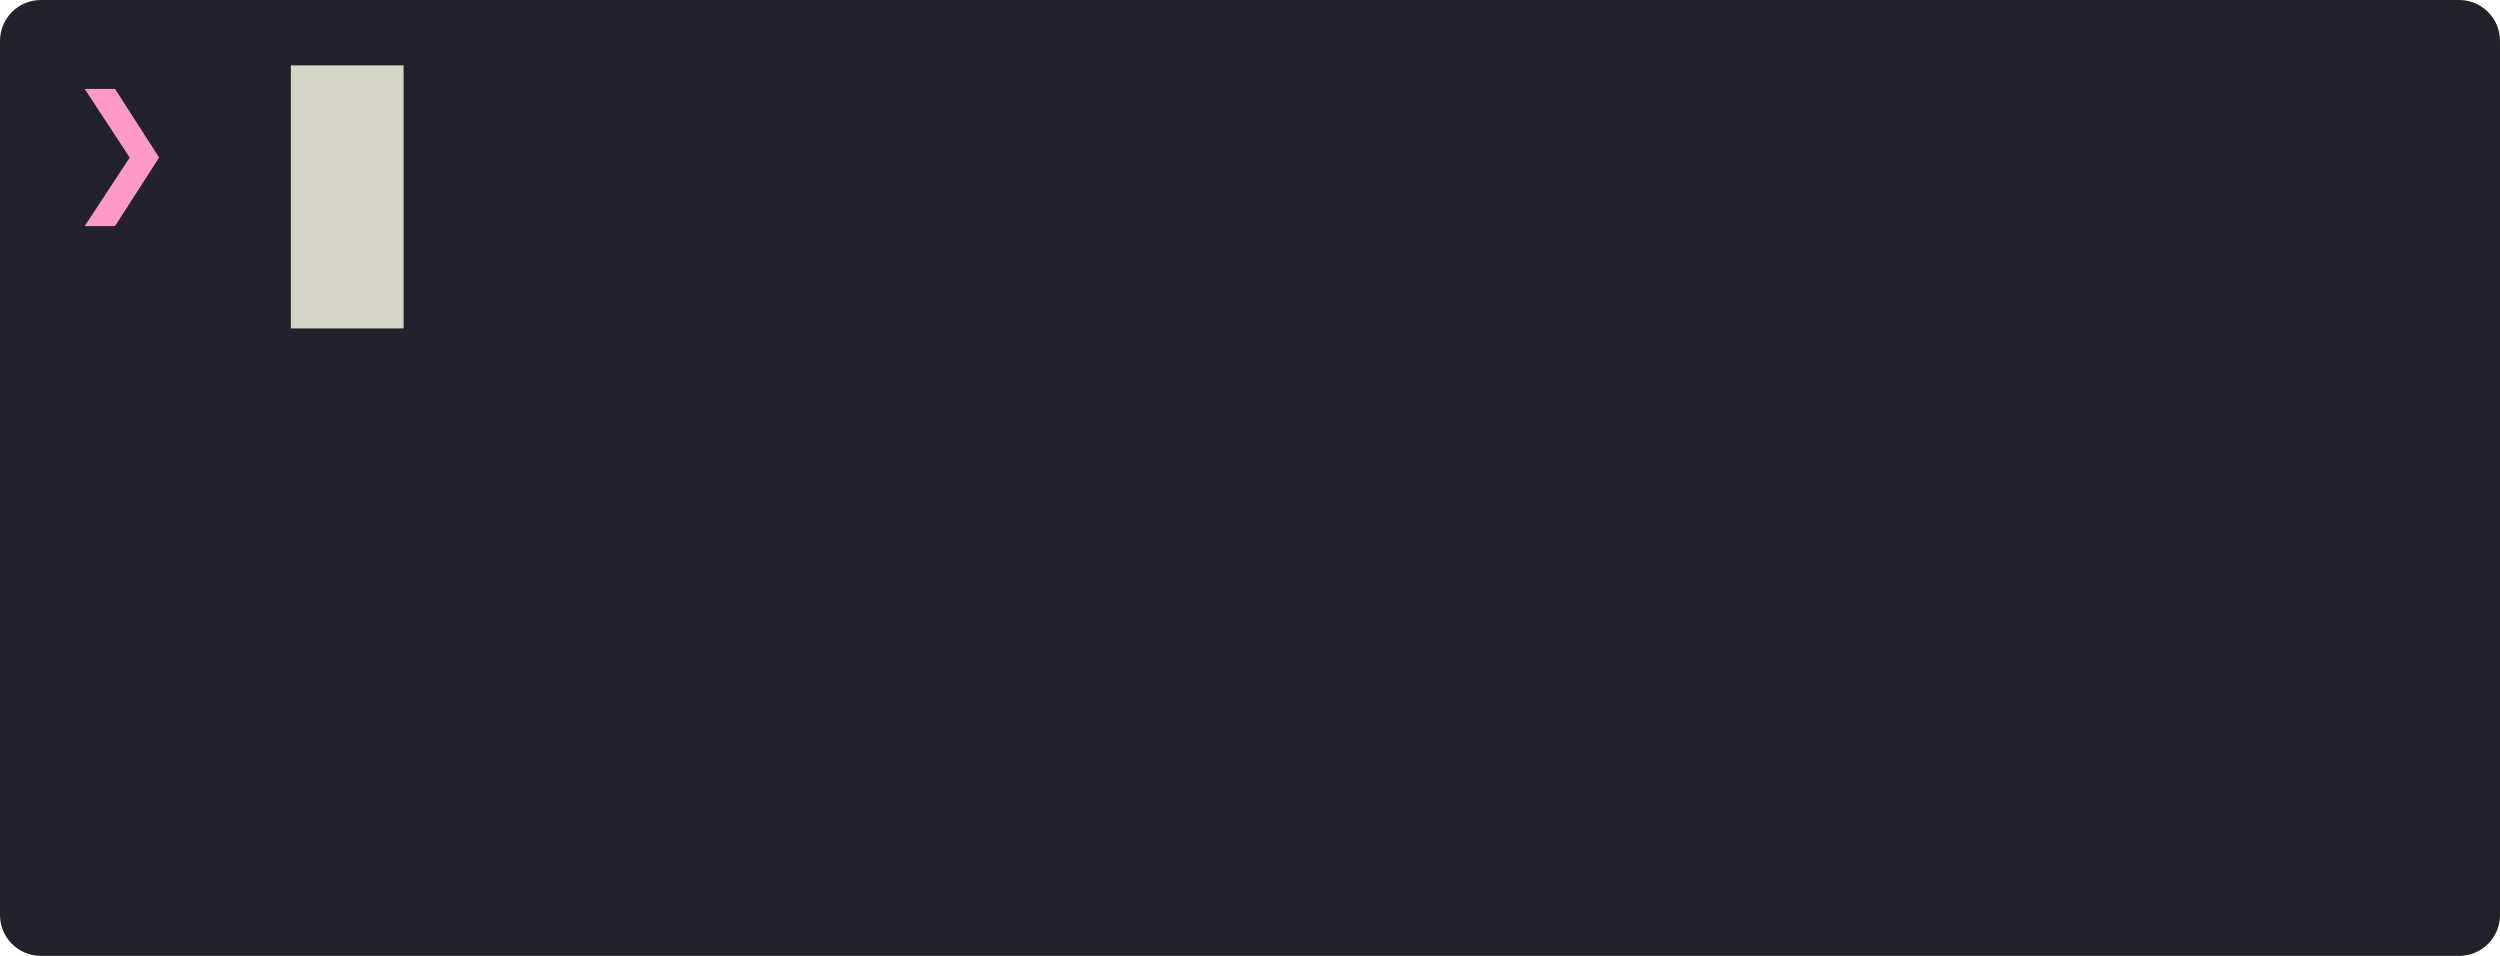
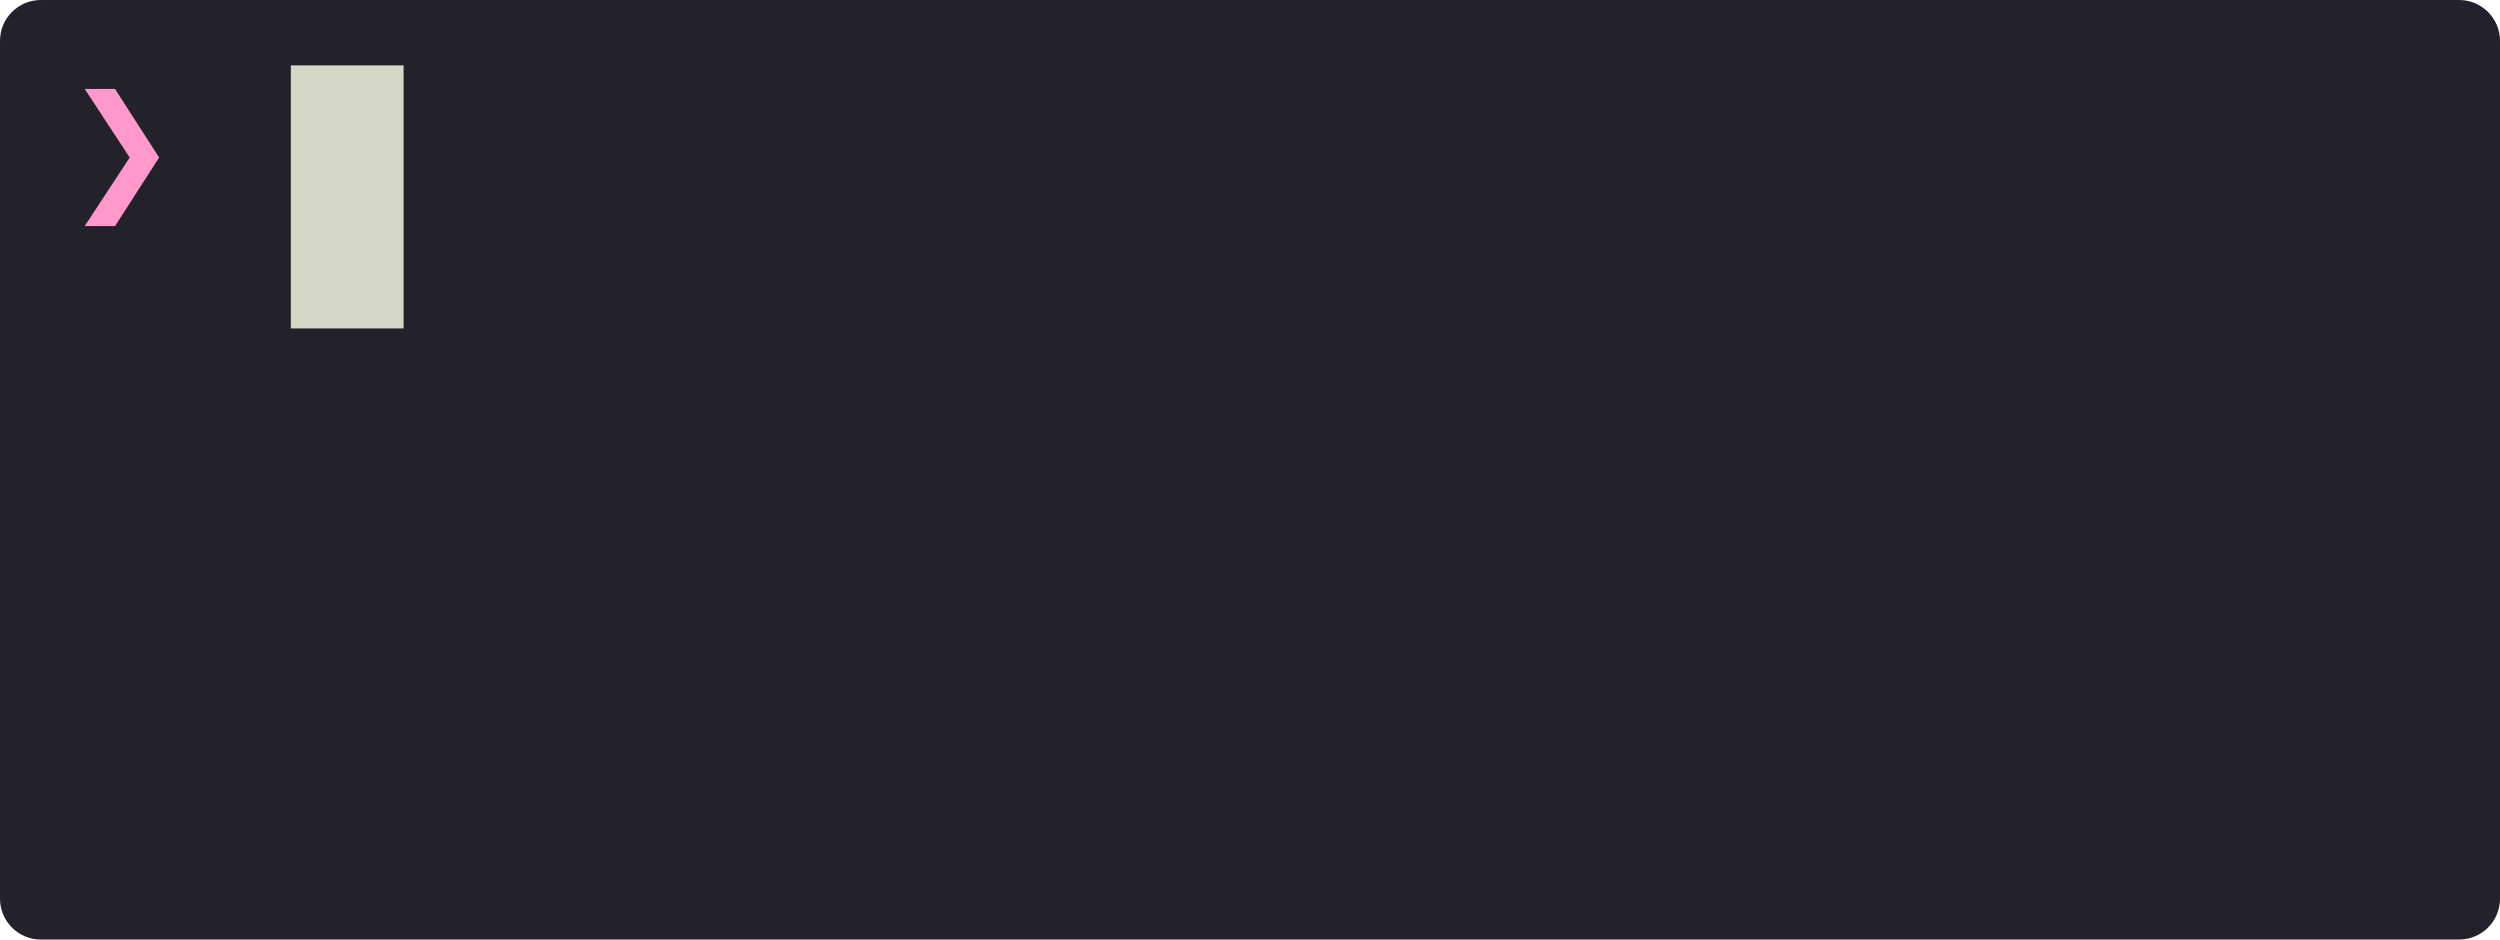
- <svg xmlns="http://www.w3.org/2000/svg" xmlns:xlink="http://www.w3.org/1999/xlink" width="612" height="234" viewBox="0 0 612 234">
+ <svg xmlns="http://www.w3.org/2000/svg" xmlns:xlink="http://www.w3.org/1999/xlink" width="612" height="230" viewBox="0 0 612 230">
  <defs>
    <symbol id="1">
-       <text x="16" y="19.7" class="c">❯</text>
+       <text x="16" y="19.7" fill="#f9c">❯</text>
    </symbol>
    <symbol id="2">
-       <text x="16" y="19.7" class="c">❯ </text>
-       <text x="71.2" y="19.7" class="d">e</text>
+       <text x="16" y="19.7" fill="#f9c">❯ </text>
+       <text x="71.2" y="19.7" fill="#f8f8f2">e</text>
    </symbol>
    <symbol id="3">
-       <text x="16" y="19.7" class="c">❯ </text>
-       <text x="71.2" y="19.7" class="d">ec</text>
+       <text x="16" y="19.7" fill="#f9c">❯ </text>
+       <text x="71.2" y="19.7" fill="#f8f8f2">ec</text>
    </symbol>
    <symbol id="4">
-       <text x="16" y="19.7" class="c">❯ </text>
-       <text x="71.2" y="19.7" class="d">ech</text>
+       <text x="16" y="19.7" fill="#f9c">❯ </text>
+       <text x="71.2" y="19.7" fill="#f8f8f2">ech</text>
    </symbol>
    <symbol id="5">
-       <text x="16" y="19.7" class="c">❯ </text>
-       <text x="71.2" y="19.7" class="d">echo</text>
+       <text x="16" y="19.7" fill="#f9c">❯ </text>
+       <text x="71.2" y="19.7" fill="#f8f8f2">echo</text>
    </symbol>
    <symbol id="6">
-       <text x="16" y="19.7" class="c">❯ </text>
-       <text x="71.2" y="19.7" class="d">echo '</text>
+       <text x="16" y="19.7" fill="#f9c">❯ </text>
+       <text x="71.2" y="19.7" fill="#f8f8f2">echo '</text>
    </symbol>
    <symbol id="7">
-       <text x="16" y="19.7" class="c">❯ </text>
-       <text x="71.2" y="19.7" class="d">echo 'H</text>
+       <text x="16" y="19.7" fill="#f9c">❯ </text>
+       <text x="71.2" y="19.7" fill="#f8f8f2">echo 'H</text>
    </symbol>
    <symbol id="8">
-       <text x="16" y="19.7" class="c">❯ </text>
-       <text x="71.2" y="19.7" class="d">echo 'He</text>
+       <text x="16" y="19.7" fill="#f9c">❯ </text>
+       <text x="71.2" y="19.7" fill="#f8f8f2">echo 'He</text>
    </symbol>
    <symbol id="9">
-       <text x="16" y="19.7" class="c">❯ </text>
-       <text x="71.2" y="19.7" class="d">echo 'Hel</text>
+       <text x="16" y="19.7" fill="#f9c">❯ </text>
+       <text x="71.2" y="19.7" fill="#f8f8f2">echo 'Hel</text>
    </symbol>
    <symbol id="10">
-       <text x="16" y="19.7" class="c">❯ </text>
-       <text x="71.2" y="19.7" class="d">echo 'Hell</text>
+       <text x="16" y="19.7" fill="#f9c">❯ </text>
+       <text x="71.2" y="19.7" fill="#f8f8f2">echo 'Hell</text>
    </symbol>
    <symbol id="11">
-       <text x="16" y="19.7" class="c">❯ </text>
-       <text x="71.2" y="19.7" class="d">echo 'Hello</text>
+       <text x="16" y="19.7" fill="#f9c">❯ </text>
+       <text x="71.2" y="19.7" fill="#f8f8f2">echo 'Hello</text>
    </symbol>
    <symbol id="12">
-       <text x="16" y="19.7" class="c">❯ </text>
-       <text x="71.2" y="19.7" class="d">echo 'Hello w</text>
+       <text x="16" y="19.7" fill="#f9c">❯ </text>
+       <text x="71.2" y="19.7" fill="#f8f8f2">echo 'Hello w</text>
    </symbol>
    <symbol id="13">
-       <text x="16" y="19.7" class="c">❯ </text>
-       <text x="71.2" y="19.7" class="d">echo 'Hello wo</text>
+       <text x="16" y="19.7" fill="#f9c">❯ </text>
+       <text x="71.2" y="19.7" fill="#f8f8f2">echo 'Hello wo</text>
    </symbol>
    <symbol id="14">
-       <text x="16" y="19.7" class="c">❯ </text>
-       <text x="71.2" y="19.7" class="d">echo 'Hello wor</text>
+       <text x="16" y="19.7" fill="#f9c">❯ </text>
+       <text x="71.2" y="19.7" fill="#f8f8f2">echo 'Hello wor</text>
    </symbol>
    <symbol id="15">
-       <text x="16" y="19.7" class="c">❯ </text>
-       <text x="71.2" y="19.7" class="d">echo 'Hello worl</text>
+       <text x="16" y="19.7" fill="#f9c">❯ </text>
+       <text x="71.2" y="19.7" fill="#f8f8f2">echo 'Hello worl</text>
    </symbol>
    <symbol id="16">
-       <text x="16" y="19.7" class="c">❯ </text>
-       <text x="71.2" y="19.7" class="d">echo 'Hello world</text>
+       <text x="16" y="19.7" fill="#f9c">❯ </text>
+       <text x="71.2" y="19.7" fill="#f8f8f2">echo 'Hello world</text>
    </symbol>
    <symbol id="17">
-       <text x="16" y="19.7" class="c">❯ </text>
-       <text x="71.2" y="19.7" class="d">echo 'Hello world'</text>
+       <text x="16" y="19.7" fill="#f9c">❯ </text>
+       <text x="71.2" y="19.7" fill="#f8f8f2">echo 'Hello world'</text>
    </symbol>
    <symbol id="18">
-       <text x="16" y="84.1" class="d">Hello world</text>
+       <text x="16" y="84.1" fill="#f8f8f2">Hello world</text>
    </symbol>
    <symbol id="19">
-       <text x="16" y="148.5" class="c">❯</text>
+       <text x="16" y="148.5" fill="#f9c">❯</text>
    </symbol>
    <symbol id="20">
-       <text x="16" y="148.5" class="c">❯ </text>
-       <text x="71.2" y="148.5" class="d">W</text>
+       <text x="16" y="148.5" fill="#f9c">❯ </text>
+       <text x="71.2" y="148.5" fill="#f8f8f2">W</text>
    </symbol>
    <symbol id="21">
-       <text x="16" y="148.5" class="c">❯ </text>
-       <text x="71.2" y="148.5" class="d">We</text>
+       <text x="16" y="148.5" fill="#f9c">❯ </text>
+       <text x="71.2" y="148.5" fill="#f8f8f2">We</text>
    </symbol>
    <symbol id="22">
-       <text x="16" y="148.5" class="c">❯ </text>
-       <text x="71.2" y="148.5" class="d">Wel</text>
+       <text x="16" y="148.5" fill="#f9c">❯ </text>
+       <text x="71.2" y="148.5" fill="#f8f8f2">Wel</text>
    </symbol>
    <symbol id="23">
-       <text x="16" y="148.5" class="c">❯ </text>
-       <text x="71.2" y="148.5" class="d">Welc</text>
+       <text x="16" y="148.5" fill="#f9c">❯ </text>
+       <text x="71.2" y="148.5" fill="#f8f8f2">Welc</text>
    </symbol>
    <symbol id="24">
-       <text x="16" y="148.5" class="c">❯ </text>
-       <text x="71.2" y="148.5" class="d">Welco</text>
+       <text x="16" y="148.5" fill="#f9c">❯ </text>
+       <text x="71.2" y="148.5" fill="#f8f8f2">Welco</text>
    </symbol>
    <symbol id="25">
-       <text x="16" y="148.5" class="c">❯ </text>
-       <text x="71.2" y="148.5" class="d">Welcom</text>
+       <text x="16" y="148.5" fill="#f9c">❯ </text>
+       <text x="71.2" y="148.5" fill="#f8f8f2">Welcom</text>
    </symbol>
    <symbol id="26">
-       <text x="16" y="148.5" class="c">❯ </text>
-       <text x="71.2" y="148.5" class="d">Welcome</text>
+       <text x="16" y="148.5" fill="#f9c">❯ </text>
+       <text x="71.2" y="148.5" fill="#f8f8f2">Welcome</text>
    </symbol>
    <symbol id="27">
-       <text x="16" y="148.5" class="c">❯ </text>
-       <text x="71.2" y="148.5" class="d">Welcome t</text>
+       <text x="16" y="148.5" fill="#f9c">❯ </text>
+       <text x="71.2" y="148.5" fill="#f8f8f2">Welcome t</text>
    </symbol>
    <symbol id="28">
-       <text x="16" y="148.5" class="c">❯ </text>
-       <text x="71.2" y="148.5" class="d">Welcome to</text>
+       <text x="16" y="148.5" fill="#f9c">❯ </text>
+       <text x="71.2" y="148.5" fill="#f8f8f2">Welcome to</text>
    </symbol>
    <symbol id="29">
-       <text x="16" y="148.5" class="c">❯ </text>
-       <text x="71.2" y="148.5" class="d">Welcome to D</text>
+       <text x="16" y="148.5" fill="#f9c">❯ </text>
+       <text x="71.2" y="148.5" fill="#f8f8f2">Welcome to D</text>
    </symbol>
    <symbol id="30">
-       <text x="16" y="148.5" class="c">❯ </text>
-       <text x="71.2" y="148.5" class="d">Welcome to DV</text>
+       <text x="16" y="148.5" fill="#f9c">❯ </text>
+       <text x="71.2" y="148.5" fill="#f8f8f2">Welcome to DV</text>
    </symbol>
    <symbol id="31">
-       <text x="16" y="148.5" class="c">❯ </text>
-       <text x="71.2" y="148.5" class="d">Welcome to DVD</text>
+       <text x="16" y="148.5" fill="#f9c">❯ </text>
+       <text x="71.2" y="148.5" fill="#f8f8f2">Welcome to DVD</text>
    </symbol>
    <symbol id="32">
-       <text x="16" y="148.5" class="c">❯ </text>
-       <text x="71.2" y="148.5" class="d">Welcome to DVD!</text>
+       <text x="16" y="148.5" fill="#f9c">❯ </text>
+       <text x="71.2" y="148.5" fill="#f8f8f2">Welcome to DVD!</text>
    </symbol>
  </defs>
-   <style>@keyframes f{0.15%{transform:translateX(0px)}1.13%{transform:translateX(-612px)}2.07%{transform:translateX(-1224px)}2.99%{transform:translateX(-1836px)}3.90%{transform:translateX(-2448px)}4.86%{transform:translateX(-3060px)}5.82%{transform:translateX(-3672px)}6.78%{transform:translateX(-4284px)}7.73%{transform:translateX(-4896px)}8.65%{transform:translateX(-5508px)}9.57%{transform:translateX(-6120px)}10.55%{transform:translateX(-6732px)}11.48%{transform:translateX(-7344px)}12.42%{transform:translateX(-7956px)}13.36%{transform:translateX(-8568px)}14.33%{transform:translateX(-9180px)}15.27%{transform:translateX(-9792px)}16.21%{transform:translateX(-10404px)}17.15%{transform:translateX(-11016px)}17.17%{transform:translateX(-11628px)}28.28%{transform:translateX(-12240px)}28.37%{transform:translateX(-12852px)}30.30%{transform:translateX(-13464px)}31.24%{transform:translateX(-14076px)}32.20%{transform:translateX(-14688px)}33.14%{transform:translateX(-15300px)}34.10%{transform:translateX(-15912px)}35.05%{transform:translateX(-16524px)}35.97%{transform:translateX(-17136px)}36.91%{transform:translateX(-17748px)}37.86%{transform:translateX(-18360px)}38.82%{transform:translateX(-18972px)}39.80%{transform:translateX(-19584px)}40.74%{transform:translateX(-20196px)}41.66%{transform:translateX(-20808px)}42.61%{transform:translateX(-21420px)}43.55%{transform:translateX(-22032px)}44.47%{transform:translateX(-22644px)}44.49%{transform:translateX(-23256px)}}.a{fill:#22212c}.c{fill:#ff99cc;stroke:#ff99cc}.d{fill:#f8f8f2;stroke:#f8f8f2}path[fill="none"]{fill:none}path[shape-rendering="crispEdges"]{stroke:none}text{font-family:'SF Mono',Monaco,Consolas,Menlo,monospace;font-size:46px;dominant-baseline:text-before-edge;white-space:pre;}text[class]{stroke:none}.bold{font-weight:700}.italic{font-style:italic}.uline{text-decoration:underline}.strike{text-decoration:line-through}.dim{opacity:0.5}@keyframes blink{0%,50%{opacity:1}50.01%,100%{opacity:0}}.cursor{animation:blink 1s step-end infinite;mix-blend-mode:difference}.cursor-active{opacity:1;mix-blend-mode:difference}</style>
+   <style>text{font-family:'SF Mono',Monaco,Consolas,Menlo,monospace;font-size:46px;dominant-baseline:text-before-edge;white-space:pre;}.bold{font-weight:700}.italic{font-style:italic}.uline{text-decoration:underline}.strike{text-decoration:line-through}.dim{opacity:0.5}@keyframes blink{0%,50%{opacity:1}50.01%,100%{opacity:0}}.cursor{animation:blink 1s step-end infinite;mix-blend-mode:difference}.cursor-active{opacity:1;mix-blend-mode:difference}</style>
  <g transform="translate(0,0)">
-     <rect width="612" height="234" rx="10" fill="#22212c" />
+     <rect width="612" height="230" rx="10" fill="#22212c" />
    <clipPath id="content-clip">
-       <path d="M0 0h612v234H0z" />
+       <path d="M0 0h612v230H0z" />
    </clipPath>
    <g clip-path="url(#content-clip)">
-       <g style="animation:f 5.410s steps(1,end) infinite">
+       <g>
        <g transform="translate(0,0)">
          <use xlink:href="#1" />
          <path d="M71.2 16h27.6v64.4H71.2z" fill="#f8f8f2" class="cursor" />
        </g>
-         <g transform="translate(612,0)">
+         <g transform="translate(0,230)">
          <use xlink:href="#2" />
          <path d="M98.8 16h27.6v64.4H98.8z" fill="#f8f8f2" class="cursor-active" />
        </g>
-         <g transform="translate(1224,0)">
+         <g transform="translate(0,460)">
          <use xlink:href="#3" />
          <path d="M126.4 16h27.6v64.4H126.4z" fill="#f8f8f2" class="cursor-active" />
        </g>
-         <g transform="translate(1836,0)">
+         <g transform="translate(0,690)">
          <use xlink:href="#4" />
          <path d="M154 16h27.6v64.4H154z" fill="#f8f8f2" class="cursor-active" />
        </g>
-         <g transform="translate(2448,0)">
+         <g transform="translate(0,920)">
          <use xlink:href="#5" />
          <path d="M181.6 16h27.6v64.4H181.6z" fill="#f8f8f2" class="cursor-active" />
        </g>
-         <g transform="translate(3060,0)">
+         <g transform="translate(0,1150)">
          <use xlink:href="#5" />
          <path d="M209.2 16h27.6v64.4H209.2z" fill="#f8f8f2" class="cursor-active" />
        </g>
-         <g transform="translate(3672,0)">
+         <g transform="translate(0,1380)">
          <use xlink:href="#6" />
          <path d="M236.8 16h27.6v64.4H236.8z" fill="#f8f8f2" class="cursor-active" />
        </g>
-         <g transform="translate(4284,0)">
+         <g transform="translate(0,1610)">
          <use xlink:href="#7" />
          <path d="M264.4 16h27.6v64.4H264.4z" fill="#f8f8f2" class="cursor-active" />
        </g>
-         <g transform="translate(4896,0)">
+         <g transform="translate(0,1840)">
          <use xlink:href="#8" />
          <path d="M292 16h27.6v64.4H292z" fill="#f8f8f2" class="cursor-active" />
        </g>
-         <g transform="translate(5508,0)">
+         <g transform="translate(0,2070)">
          <use xlink:href="#9" />
          <path d="M319.6 16h27.6v64.4H319.6z" fill="#f8f8f2" class="cursor-active" />
        </g>
-         <g transform="translate(6120,0)">
+         <g transform="translate(0,2300)">
          <use xlink:href="#10" />
          <path d="M347.2 16h27.6v64.4H347.2z" fill="#f8f8f2" class="cursor-active" />
        </g>
-         <g transform="translate(6732,0)">
+         <g transform="translate(0,2530)">
          <use xlink:href="#11" />
          <path d="M374.8 16h27.6v64.4H374.8z" fill="#f8f8f2" class="cursor-active" />
        </g>
-         <g transform="translate(7344,0)">
+         <g transform="translate(0,2760)">
          <use xlink:href="#11" />
          <path d="M402.4 16h27.6v64.4H402.4z" fill="#f8f8f2" class="cursor-active" />
        </g>
-         <g transform="translate(7956,0)">
+         <g transform="translate(0,2990)">
          <use xlink:href="#12" />
          <path d="M430 16h27.6v64.4H430z" fill="#f8f8f2" class="cursor-active" />
        </g>
-         <g transform="translate(8568,0)">
+         <g transform="translate(0,3220)">
          <use xlink:href="#13" />
          <path d="M457.6 16h27.6v64.4H457.6z" fill="#f8f8f2" class="cursor-active" />
        </g>
-         <g transform="translate(9180,0)">
+         <g transform="translate(0,3450)">
          <use xlink:href="#14" />
          <path d="M485.2 16h27.6v64.4H485.2z" fill="#f8f8f2" class="cursor-active" />
        </g>
-         <g transform="translate(9792,0)">
+         <g transform="translate(0,3680)">
          <use xlink:href="#15" />
          <path d="M512.8 16h27.6v64.4H512.8z" fill="#f8f8f2" class="cursor-active" />
        </g>
-         <g transform="translate(10404,0)">
+         <g transform="translate(0,3910)">
          <use xlink:href="#16" />
          <path d="M540.4 16h27.6v64.4H540.4z" fill="#f8f8f2" class="cursor-active" />
        </g>
-         <g transform="translate(11016,0)">
+         <g transform="translate(0,4140)">
          <use xlink:href="#17" />
          <path d="M568 16h27.6v64.4H568z" fill="#f8f8f2" class="cursor-active" />
        </g>
-         <g transform="translate(11628,0)">
+         <g transform="translate(0,4370)">
          <use xlink:href="#17" />
          <path d="M568 16h27.6v64.4H568z" fill="#f8f8f2" class="cursor" />
        </g>
-         <g transform="translate(12240,0)">
-           <use xlink:href="#17" />
-         </g>
-         <g transform="translate(12852,0)">
-           <use xlink:href="#17" />
-           <use xlink:href="#18" />
-         </g>
-         <g transform="translate(13464,0)">
+         <g transform="translate(0,4600)">
+           <use xlink:href="#17" />
+         </g>
+         <g transform="translate(0,4830)">
+           <use xlink:href="#17" />
+           <use xlink:href="#18" />
+         </g>
+         <g transform="translate(0,5060)">
          <use xlink:href="#17" />
          <use xlink:href="#18" />
          <use xlink:href="#19" />
          <path d="M71.2 144.8h27.6v64.4H71.2z" fill="#f8f8f2" class="cursor" />
        </g>
-         <g transform="translate(14076,0)">
+         <g transform="translate(0,5290)">
          <use xlink:href="#17" />
          <use xlink:href="#18" />
          <use xlink:href="#20" />
          <path d="M98.8 144.8h27.6v64.4H98.8z" fill="#f8f8f2" class="cursor-active" />
        </g>
-         <g transform="translate(14688,0)">
+         <g transform="translate(0,5520)">
          <use xlink:href="#17" />
          <use xlink:href="#18" />
          <use xlink:href="#21" />
          <path d="M126.4 144.8h27.6v64.4H126.4z" fill="#f8f8f2" class="cursor-active" />
        </g>
-         <g transform="translate(15300,0)">
+         <g transform="translate(0,5750)">
          <use xlink:href="#17" />
          <use xlink:href="#18" />
          <use xlink:href="#22" />
          <path d="M154 144.8h27.6v64.4H154z" fill="#f8f8f2" class="cursor-active" />
        </g>
-         <g transform="translate(15912,0)">
+         <g transform="translate(0,5980)">
          <use xlink:href="#17" />
          <use xlink:href="#18" />
          <use xlink:href="#23" />
          <path d="M181.6 144.8h27.6v64.4H181.6z" fill="#f8f8f2" class="cursor-active" />
        </g>
-         <g transform="translate(16524,0)">
+         <g transform="translate(0,6210)">
          <use xlink:href="#17" />
          <use xlink:href="#18" />
          <use xlink:href="#24" />
          <path d="M209.2 144.8h27.6v64.4H209.2z" fill="#f8f8f2" class="cursor-active" />
        </g>
-         <g transform="translate(17136,0)">
+         <g transform="translate(0,6440)">
          <use xlink:href="#17" />
          <use xlink:href="#18" />
          <use xlink:href="#25" />
          <path d="M236.8 144.8h27.6v64.4H236.8z" fill="#f8f8f2" class="cursor-active" />
        </g>
-         <g transform="translate(17748,0)">
+         <g transform="translate(0,6670)">
          <use xlink:href="#17" />
          <use xlink:href="#18" />
          <use xlink:href="#26" />
          <path d="M264.4 144.8h27.6v64.4H264.4z" fill="#f8f8f2" class="cursor-active" />
        </g>
-         <g transform="translate(18360,0)">
+         <g transform="translate(0,6900)">
          <use xlink:href="#17" />
          <use xlink:href="#18" />
          <use xlink:href="#26" />
          <path d="M292 144.8h27.6v64.4H292z" fill="#f8f8f2" class="cursor-active" />
        </g>
-         <g transform="translate(18972,0)">
+         <g transform="translate(0,7130)">
          <use xlink:href="#17" />
          <use xlink:href="#18" />
          <use xlink:href="#27" />
          <path d="M319.6 144.8h27.6v64.4H319.6z" fill="#f8f8f2" class="cursor-active" />
        </g>
-         <g transform="translate(19584,0)">
+         <g transform="translate(0,7360)">
          <use xlink:href="#17" />
          <use xlink:href="#18" />
          <use xlink:href="#28" />
          <path d="M347.2 144.8h27.6v64.4H347.2z" fill="#f8f8f2" class="cursor-active" />
        </g>
-         <g transform="translate(20196,0)">
+         <g transform="translate(0,7590)">
          <use xlink:href="#17" />
          <use xlink:href="#18" />
          <use xlink:href="#28" />
          <path d="M374.8 144.8h27.6v64.4H374.8z" fill="#f8f8f2" class="cursor-active" />
        </g>
-         <g transform="translate(20808,0)">
+         <g transform="translate(0,7820)">
          <use xlink:href="#17" />
          <use xlink:href="#18" />
          <use xlink:href="#29" />
          <path d="M402.4 144.8h27.6v64.4H402.4z" fill="#f8f8f2" class="cursor-active" />
        </g>
-         <g transform="translate(21420,0)">
+         <g transform="translate(0,8050)">
          <use xlink:href="#17" />
          <use xlink:href="#18" />
          <use xlink:href="#30" />
          <path d="M430 144.8h27.6v64.4H430z" fill="#f8f8f2" class="cursor-active" />
        </g>
-         <g transform="translate(22032,0)">
+         <g transform="translate(0,8280)">
          <use xlink:href="#17" />
          <use xlink:href="#18" />
          <use xlink:href="#31" />
          <path d="M457.6 144.8h27.6v64.4H457.6z" fill="#f8f8f2" class="cursor-active" />
        </g>
-         <g transform="translate(22644,0)">
+         <g transform="translate(0,8510)">
          <use xlink:href="#17" />
          <use xlink:href="#18" />
          <use xlink:href="#32" />
          <path d="M485.2 144.8h27.6v64.4H485.2z" fill="#f8f8f2" class="cursor-active" />
        </g>
-         <g transform="translate(23256,0)">
+         <g transform="translate(0,8740)">
          <use xlink:href="#17" />
          <use xlink:href="#18" />
          <use xlink:href="#32" />
          <path d="M485.2 144.8h27.6v64.4H485.2z" fill="#f8f8f2" class="cursor" />
        </g>
+         <animateTransform attributeName="transform" type="translate" values="0 0;0 -230;0 -460;0 -690;0 -920;0 -1150;0 -1380;0 -1610;0 -1840;0 -2070;0 -2300;0 -2530;0 -2760;0 -2990;0 -3220;0 -3450;0 -3680;0 -3910;0 -4140;0 -4370;0 -4600;0 -4830;0 -5060;0 -5290;0 -5520;0 -5750;0 -5980;0 -6210;0 -6440;0 -6670;0 -6900;0 -7130;0 -7360;0 -7590;0 -7820;0 -8050;0 -8280;0 -8510;0 -8740;0 -8740" keyTimes="0;0.011;0.02;0.029;0.039;0.048;0.058;0.067;0.077;0.086;0.096;0.105;0.115;0.124;0.134;0.143;0.152;0.162;0.172;0.172;0.283;0.285;0.304;0.314;0.324;0.332;0.342;0.351;0.36;0.37;0.379;0.389;0.398;0.408;0.417;0.427;0.436;0.446;0.446;1" dur="5.42s" repeatCount="indefinite" calcMode="discrete" fill="freeze" />
      </g>
    </g>
  </g>
</svg>
